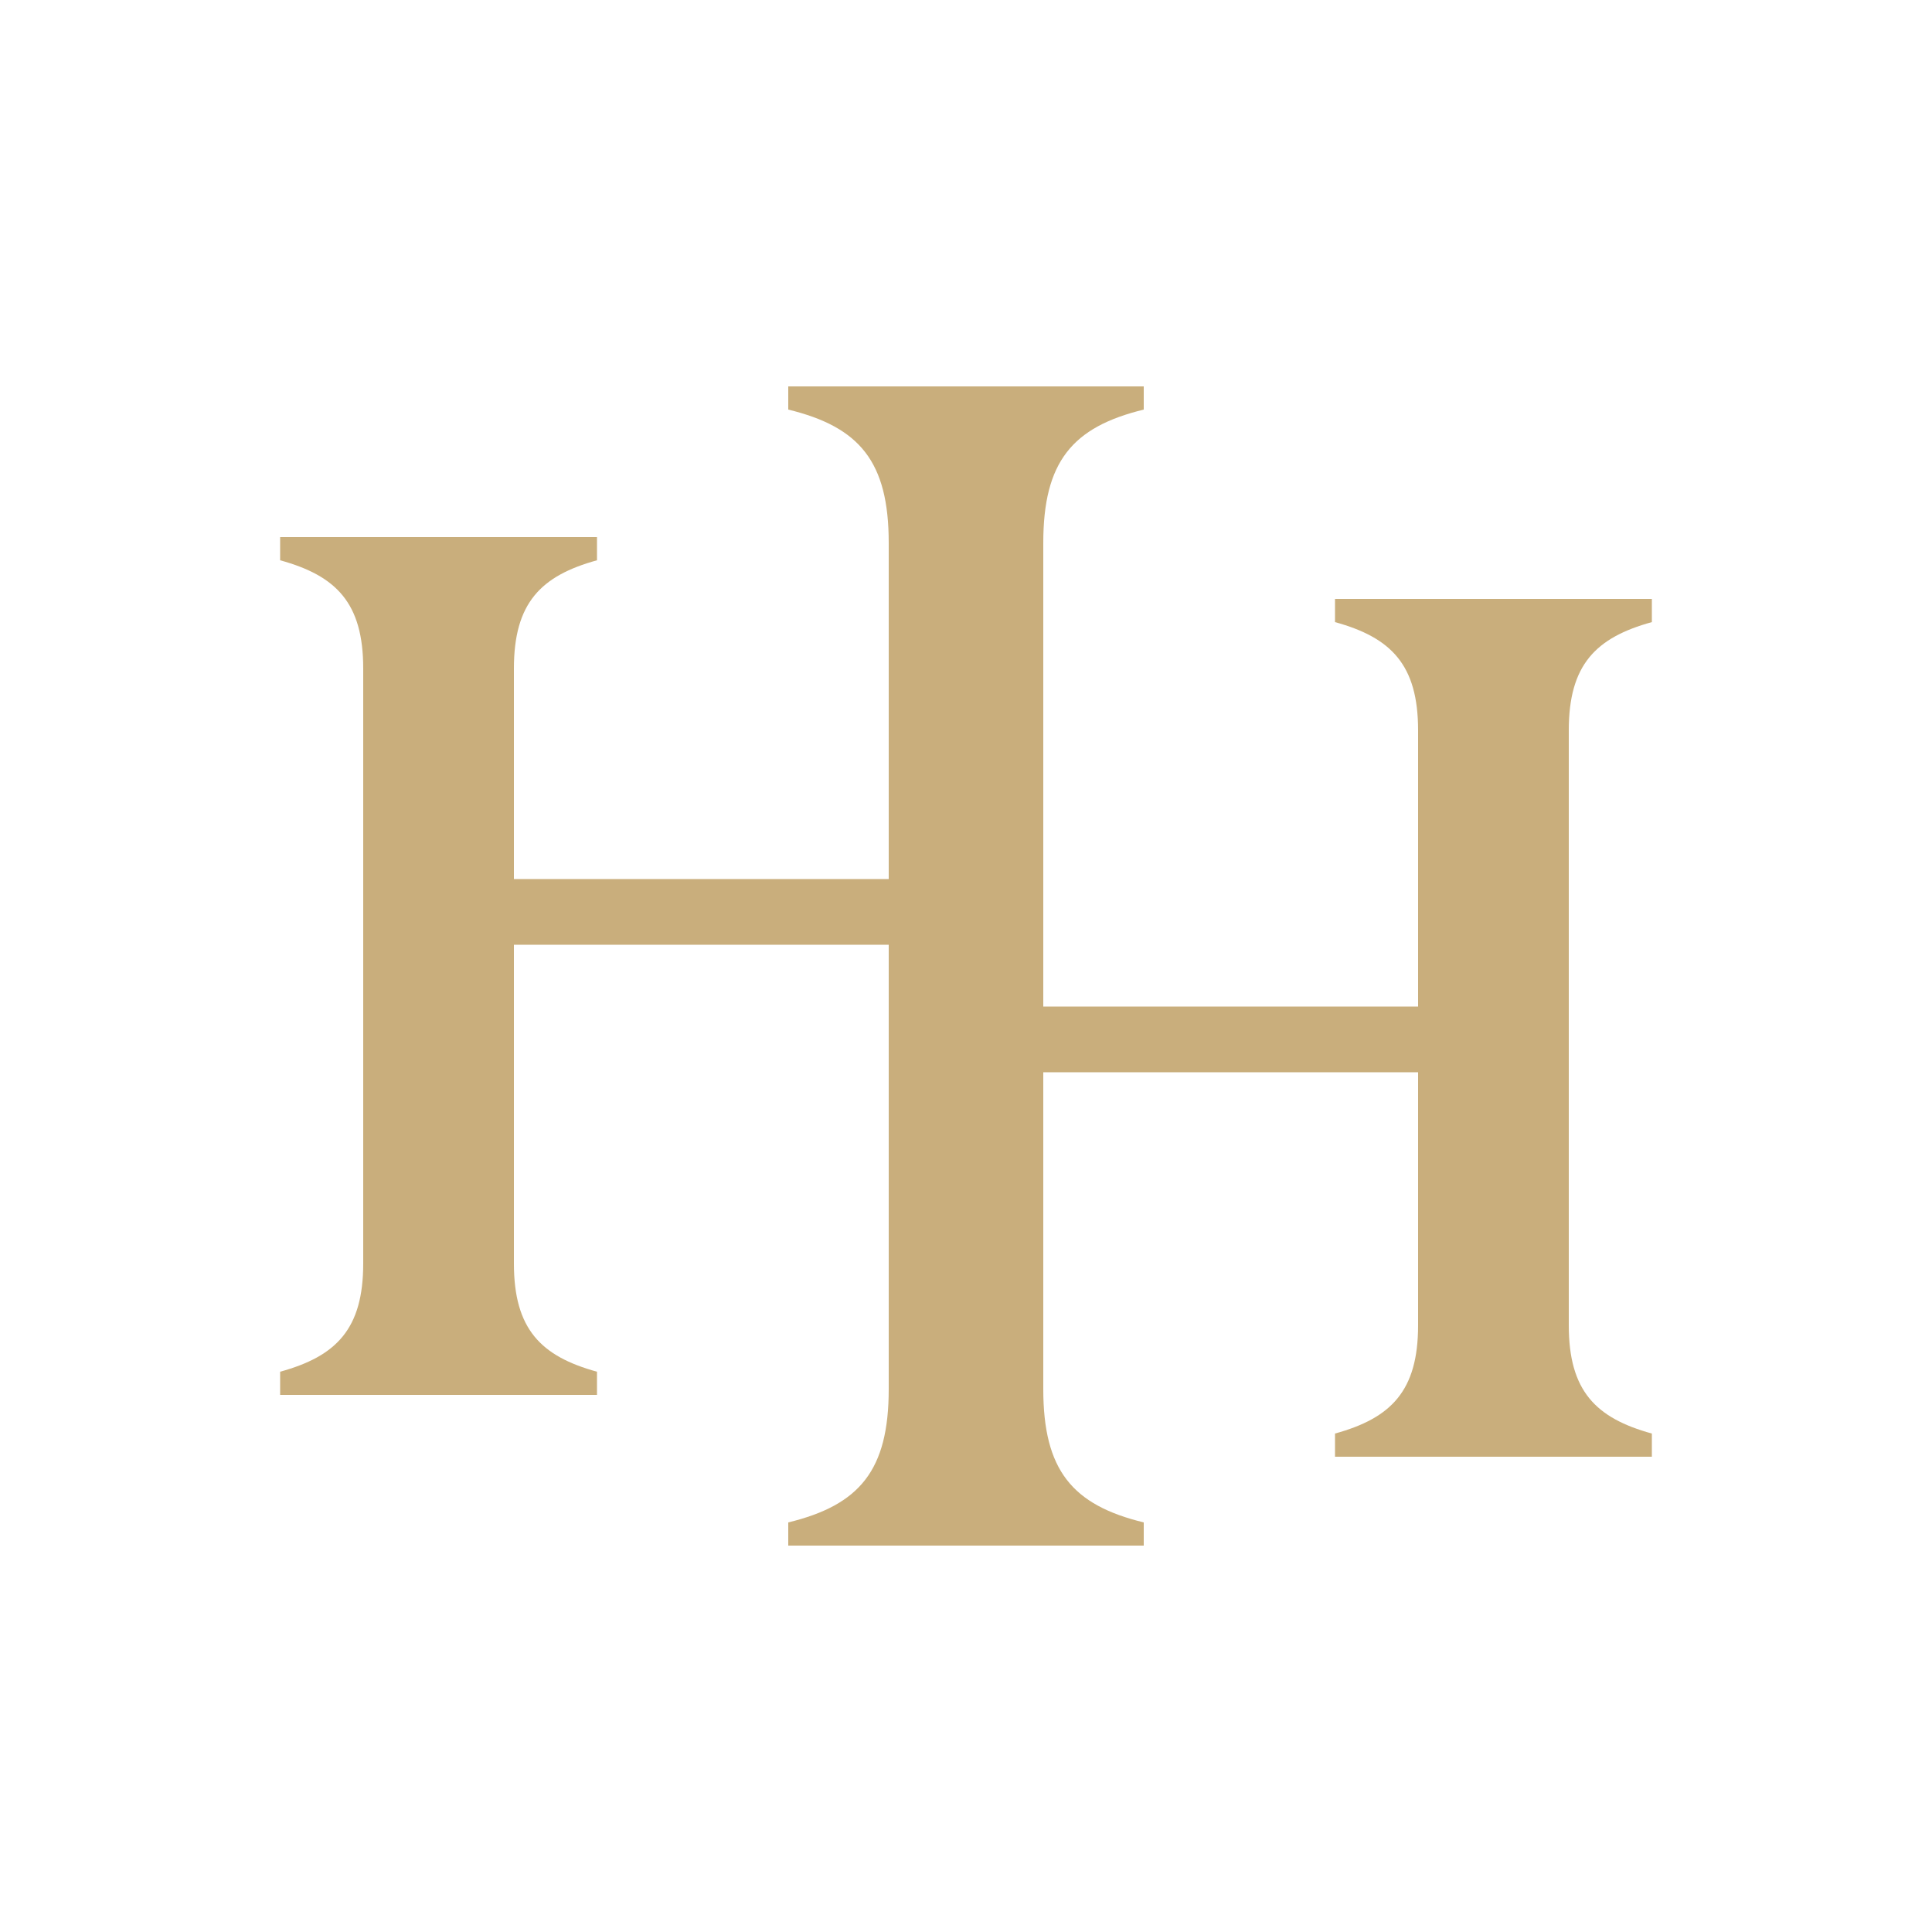
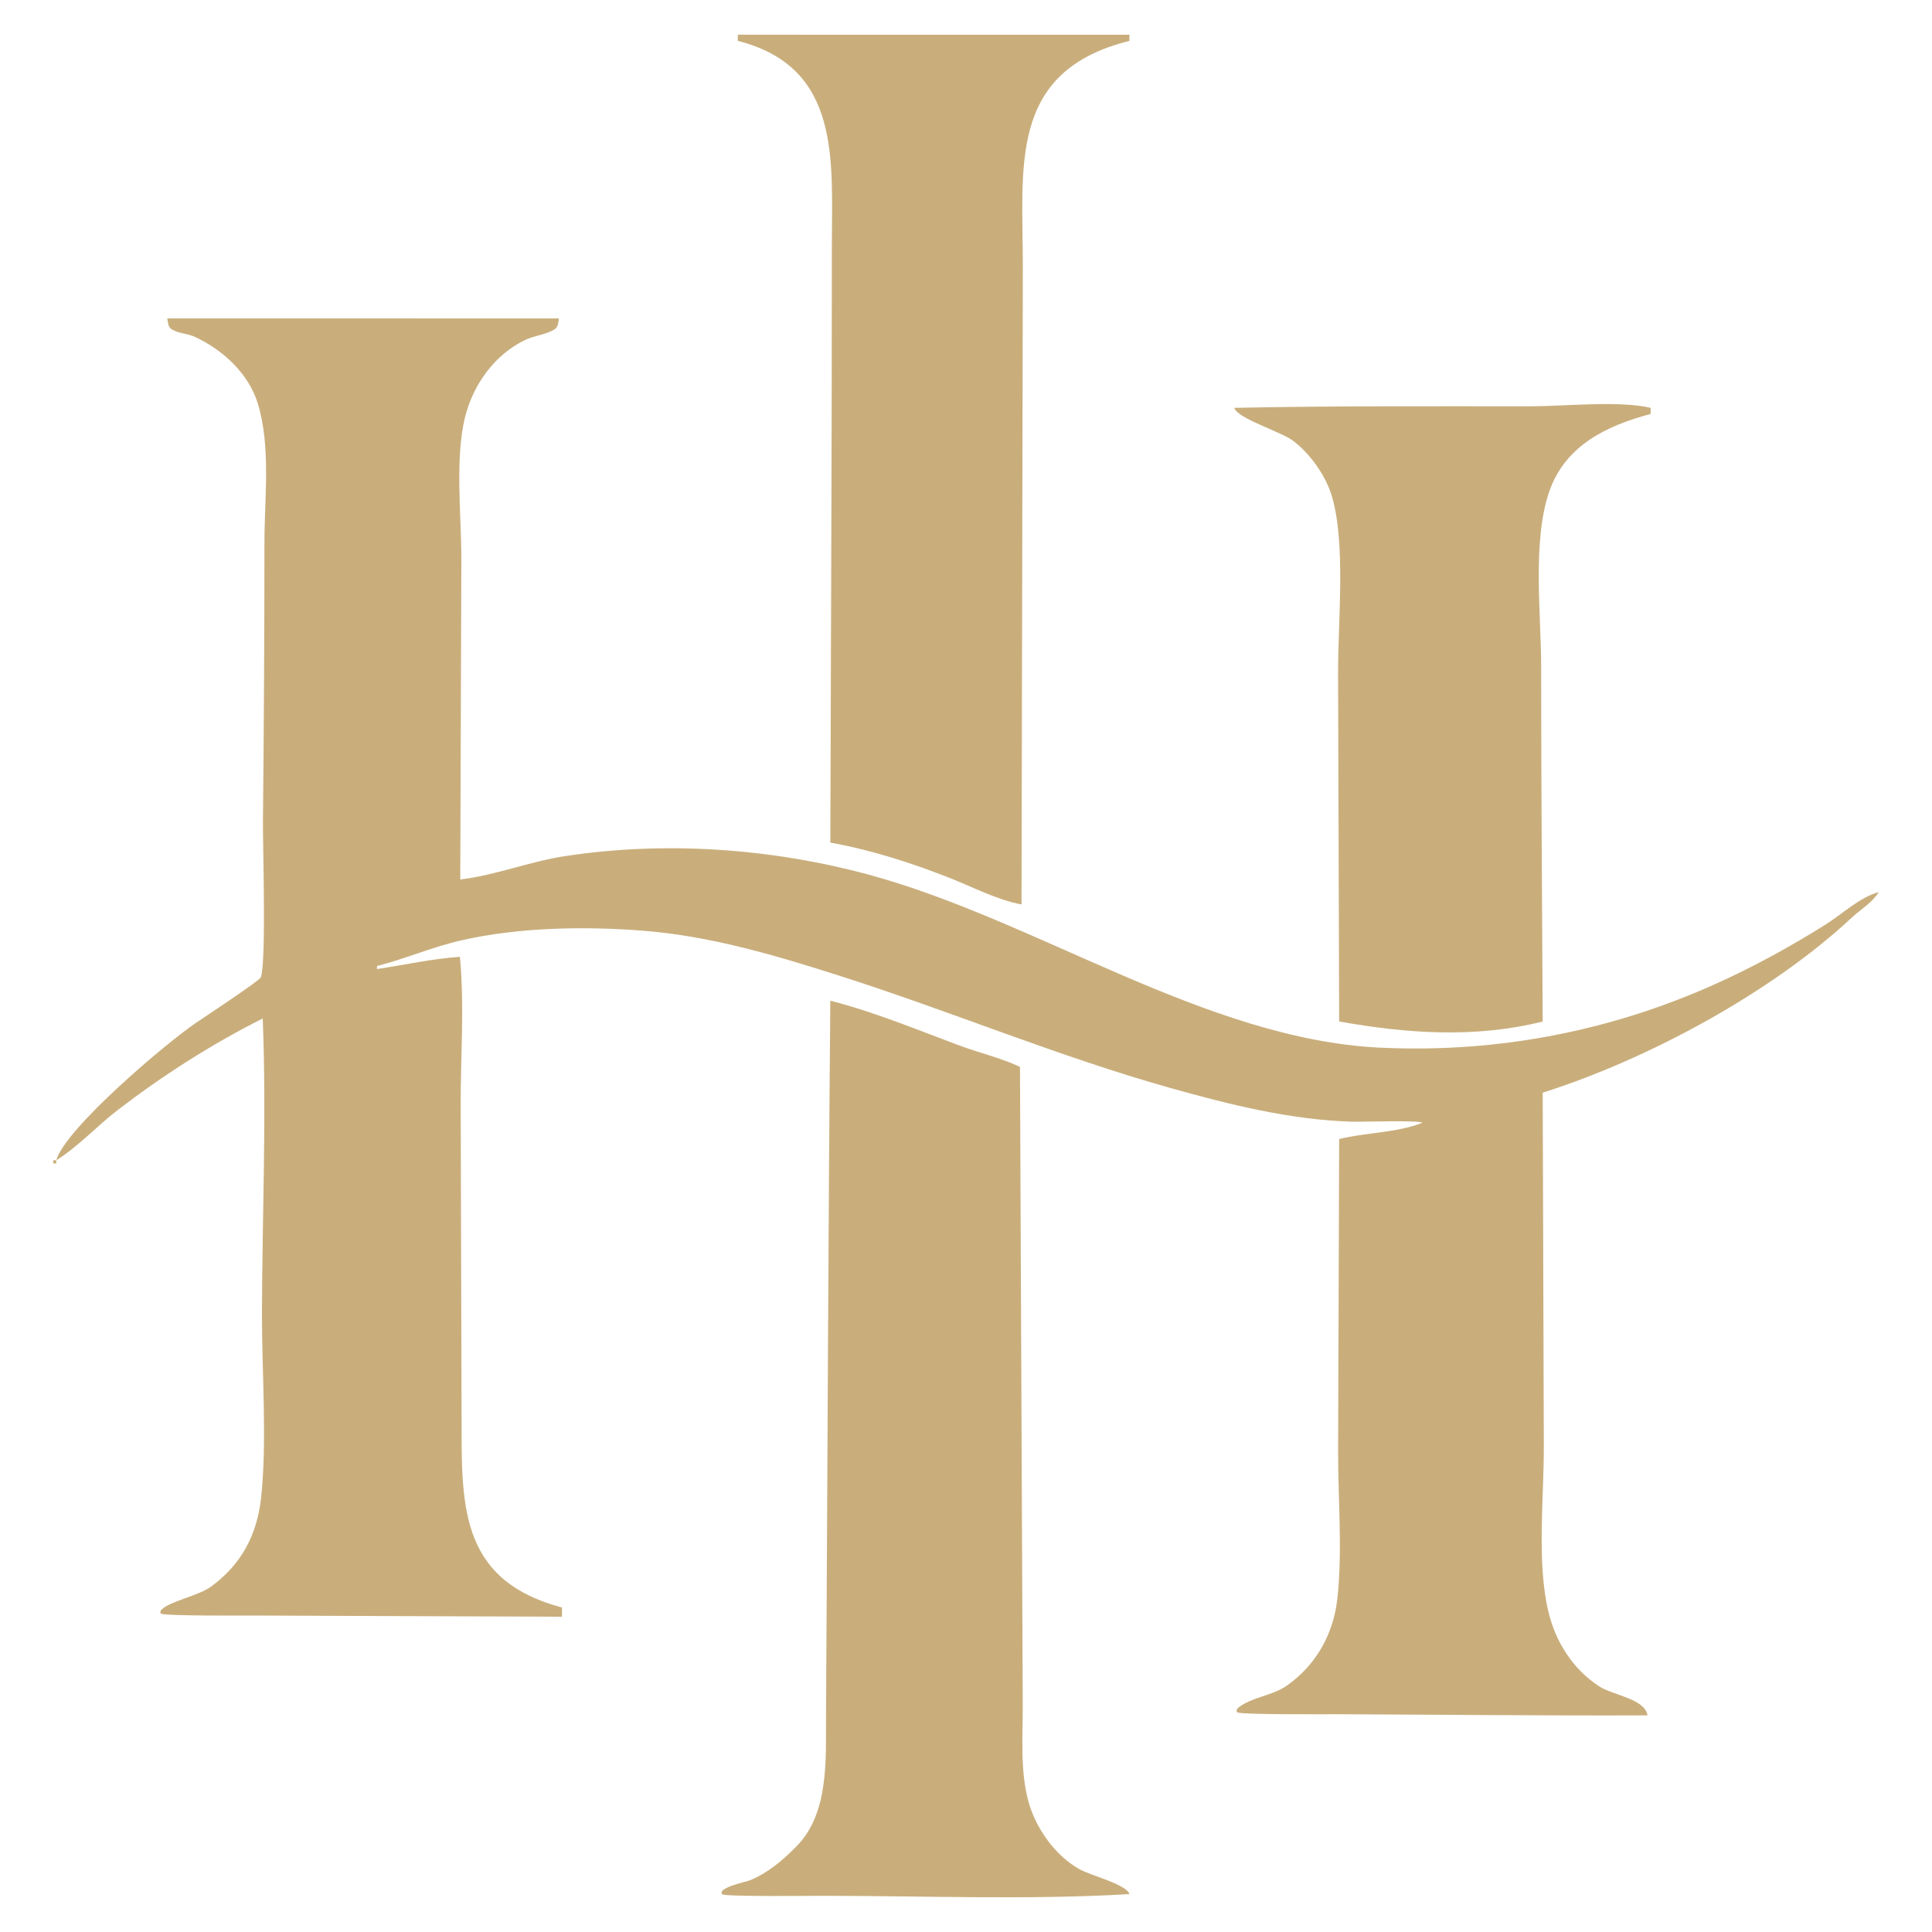
- <svg xmlns="http://www.w3.org/2000/svg" viewBox="0 0 1000 1000" role="img" aria-labelledby="title desc">
-   <g fill="#C9AE7C">
-     <path d="M145 278h164v12c-29 8-43 22-43 56v308c0 34 14 48 43 56v12H145v-12c29-8 43-22 43-56V346c0-34-14-48-43-56z" />
-     <path d="M408 200h184v12c-37 9-52 27-52 69v438c0 42 15 60 52 69v12H408v-12c37-9 52-27 52-69V281c0-42-15-60-52-69z" />
-     <path d="M691 310h164v12c-29 8-43 22-43 56v308c0 34 14 48 43 56v12H691v-12c29-8 43-22 43-56V378c0-34-14-48-43-56z" />
-     <path d="M230 455h270v34H230z" />
-     <path d="M500 521h235v34H500z" />
+ <svg xmlns="http://www.w3.org/2000/svg" viewBox="0 0 1254 1254">
+   <defs>
+     <style>
+       
+       .cls-2{fill:#C9AE7C}
+     </style>
+   </defs>
+   <g id="Layer_1" data-name="Layer 1">
+     <g id="Image_Trace" data-name="Image Trace">
+       <path d="M478.886 22.52 L733.094 22.536 L733.079 26.528 C653.758 46.358 664.026 108.347 663.89 173.974 L663.037 587.053 C646.911 584.026 631.632 575.822 616.416 569.842 C591.554 560.073 565.242 551.602 538.935 546.909 C539.298 417.785 539.936 288.659 539.936 159.534 C539.936 104.342 546.243 43.645 478.886 26.524 Z" class="cls-2" />
+       <path d="M36.524 753.118 C42.251 732.554 107.782 677.071 127.107 663.967 C132.11 660.574 168.423 636.581 169.255 634.388 C172.966 624.607 170.503 548.867 170.669 532.495 C171.275 472.442 171.635 412.406 171.635 352.35 C171.635 323.285 175.9 290.322 167.417 262.186 C161.442 242.371 144.578 226.997 126.313 218.57 C121.602 216.396 115.61 216.479 111.247 213.608 C109.041 212.156 108.98 209.025 108.587 206.671 L362.79 206.678 C362.393 209.034 362.33 212.163 360.119 213.613 C354.626 217.214 346.911 217.768 340.958 220.608 C321.082 230.09 307.063 249.633 301.839 270.79 C295.126 297.982 299.557 335.287 299.458 363.676 L298.739 570.846 C321.59 568.124 343.553 559.243 366.401 555.737 C431.508 545.747 500.352 550.539 563.753 567.687 C672.681 597.148 782.469 674.579 895.763 679.999 C973.846 683.735 1050.116 668.509 1120.946 635.229 C1142.938 624.897 1164.122 613.139 1184.644 600.276 C1195.376 593.549 1207.173 582.302 1219.478 579.005 C1214.951 586.191 1207.861 590.039 1201.89 595.616 C1149.771 644.31 1069.428 687.668 1001.314 709.222 L1002.049 938.411 C1002.155 971.561 997.366 1013.859 1004.945 1045.831 C1009.646 1065.665 1020.766 1083.24 1037.825 1094.464 C1046.912 1100.443 1067.519 1102.428 1069.366 1113.392 C1002.326 1113.658 935.266 1112.909 868.225 1112.657 C861.013 1112.63 804.236 1113.052 802.971 1111.361 C802.148 1110.261 802.994 1108.972 803.898 1108.263 C812.495 1101.516 825.891 1100.65 835.167 1094.143 C854.148 1080.826 865.51 1060.739 868.046 1037.535 C871.463 1006.267 868.421 972.943 868.527 941.472 L869.205 739.306 C887.04 734.92 905.846 735.46 923.25 728.785 C921.724 726.956 883.871 728.233 877.95 728.064 C837.686 726.914 798.209 717.001 759.692 706.188 C686.991 685.777 617.166 656.371 545.301 633.461 C503.631 620.177 461.749 607.645 417.88 604.147 C379.755 601.106 337.125 601.836 299.758 610.273 C280.978 614.513 263.343 622.271 244.739 627.004 L244.694 628.971 C262.801 626.262 280.13 622.339 298.507 621.027 C301.556 652.737 298.925 685.989 299.017 717.858 L299.586 916.021 C299.755 974.643 296.377 1025.164 364.793 1043.388 L364.76 1049.361 L168.099 1048.604 C160.956 1048.577 105.614 1049.01 104.379 1047.278 C103.821 1046.496 104.108 1045.506 104.737 1044.868 C110.289 1039.226 128.665 1035.846 136.873 1029.894 C156.31 1015.797 166.746 996.576 169.407 972.66 C173.511 935.762 169.897 889.487 170.019 851.576 C170.223 788.272 173.055 724.345 170.523 661.098 C137.617 677.551 105.481 698.142 76.356 720.525 C62.89 730.875 50.931 744.089 36.524 753.118 Z" class="cls-2" />
+       <path d="M801.15 264.719 C865.219 263.384 929.288 263.718 993.37 263.718 C1015.454 263.718 1050.863 259.871 1071.341 264.711 L1071.371 268.693 C1042.789 276.274 1015.757 289.217 1005.482 319.297 C994.483 351.496 1000.313 398.773 1000.313 432.944 C1000.313 509.643 1000.955 586.347 1001.314 663.045 C957.568 673.981 913.072 670.843 869.205 663.002 L868.503 436.724 C868.399 403.407 873.598 353.521 864.589 322.459 C860.661 308.914 850.501 294.557 839.277 286.092 C831.184 279.987 803.117 271.715 801.15 264.719 Z" class="cls-2" />
+       <path d="M538.931 649.512 C567.099 656.674 594.973 668.275 622.206 678.42 C635.384 683.329 649.253 686.536 662.033 692.454 L663.417 1010.786 L663.833 1106.374 C663.923 1127.048 662.059 1148.434 667.327 1168.573 C671.953 1186.26 684.913 1204.714 701.148 1213.506 C708.424 1217.446 731.293 1223.181 733.068 1229.406 C666.868 1233.305 599.818 1230.509 533.524 1230.509 C526.446 1230.509 470.044 1231.148 468.725 1229.494 C465.365 1225.278 484.438 1221.412 486.896 1220.39 C498.732 1215.468 507.906 1207.535 516.819 1198.58 C538.242 1177.054 535.968 1141.863 536.141 1114.068 C537.109 959.216 537.548 804.359 538.931 649.512 Z" class="cls-2" />
+       <path d="M36.524 753.118 L36.524 755.12 L34.522 755.12 L34.522 753.118 Z" class="cls-2" />
+     </g>
  </g>
</svg>
